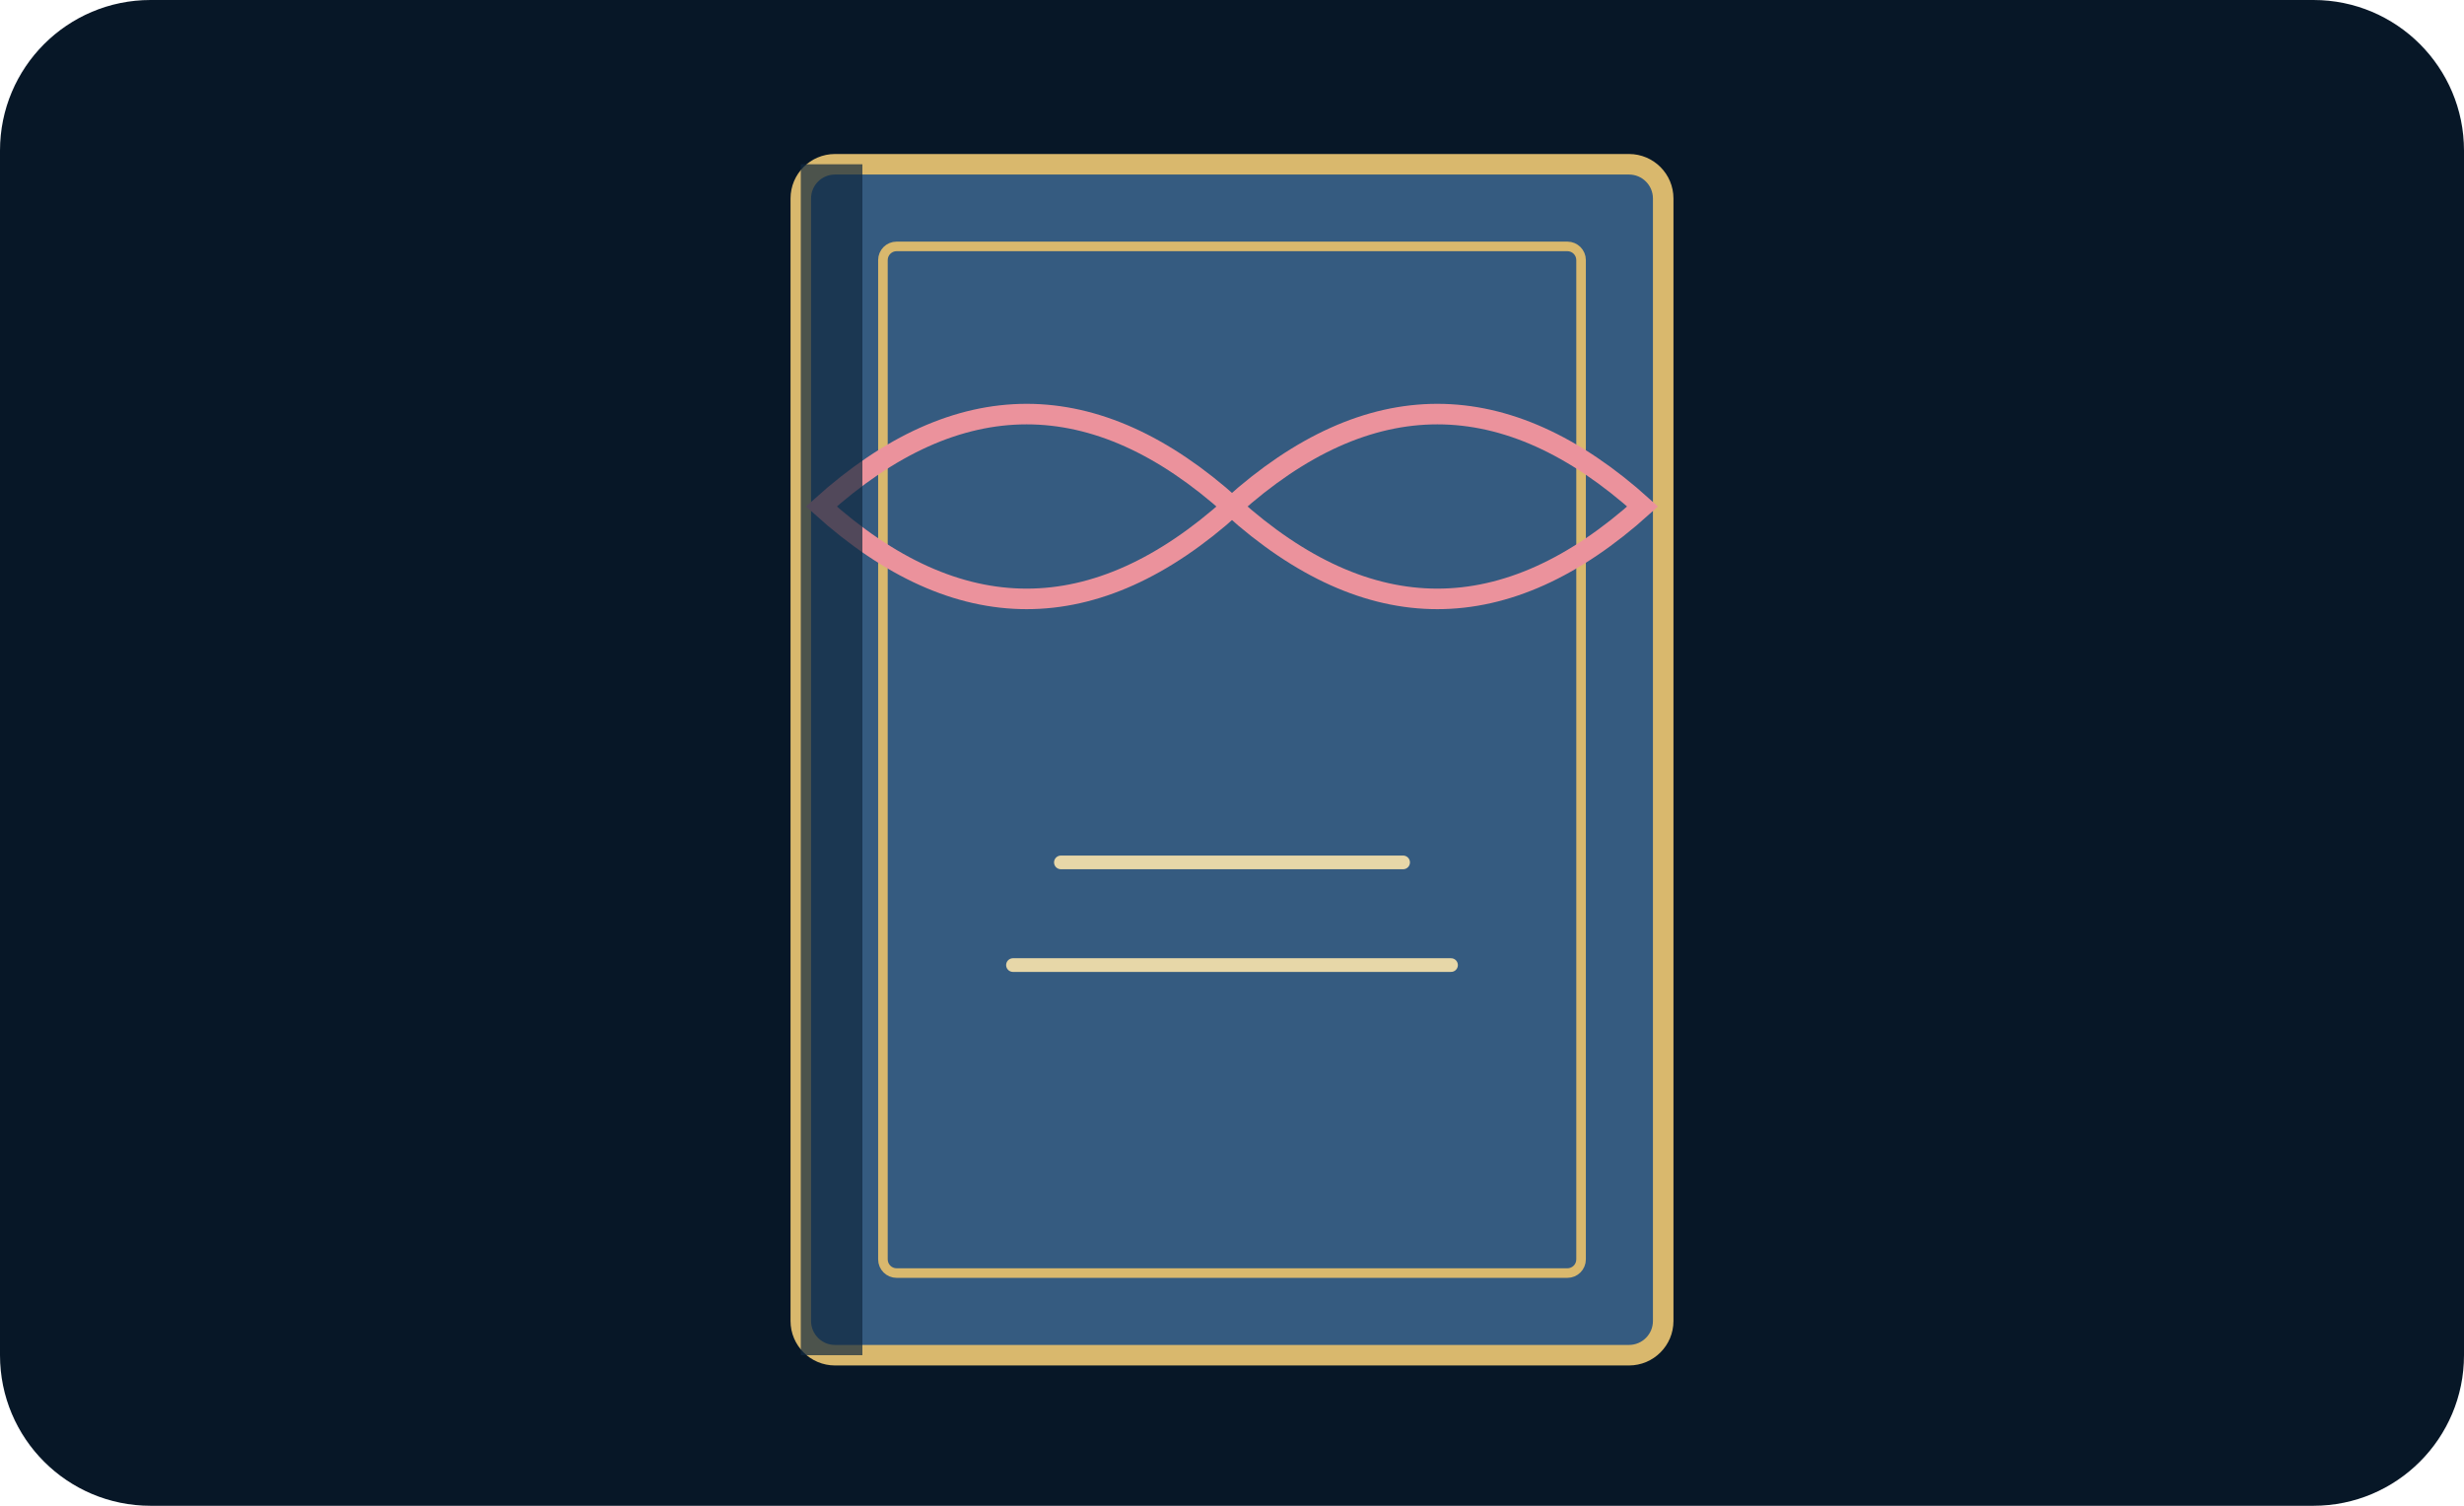
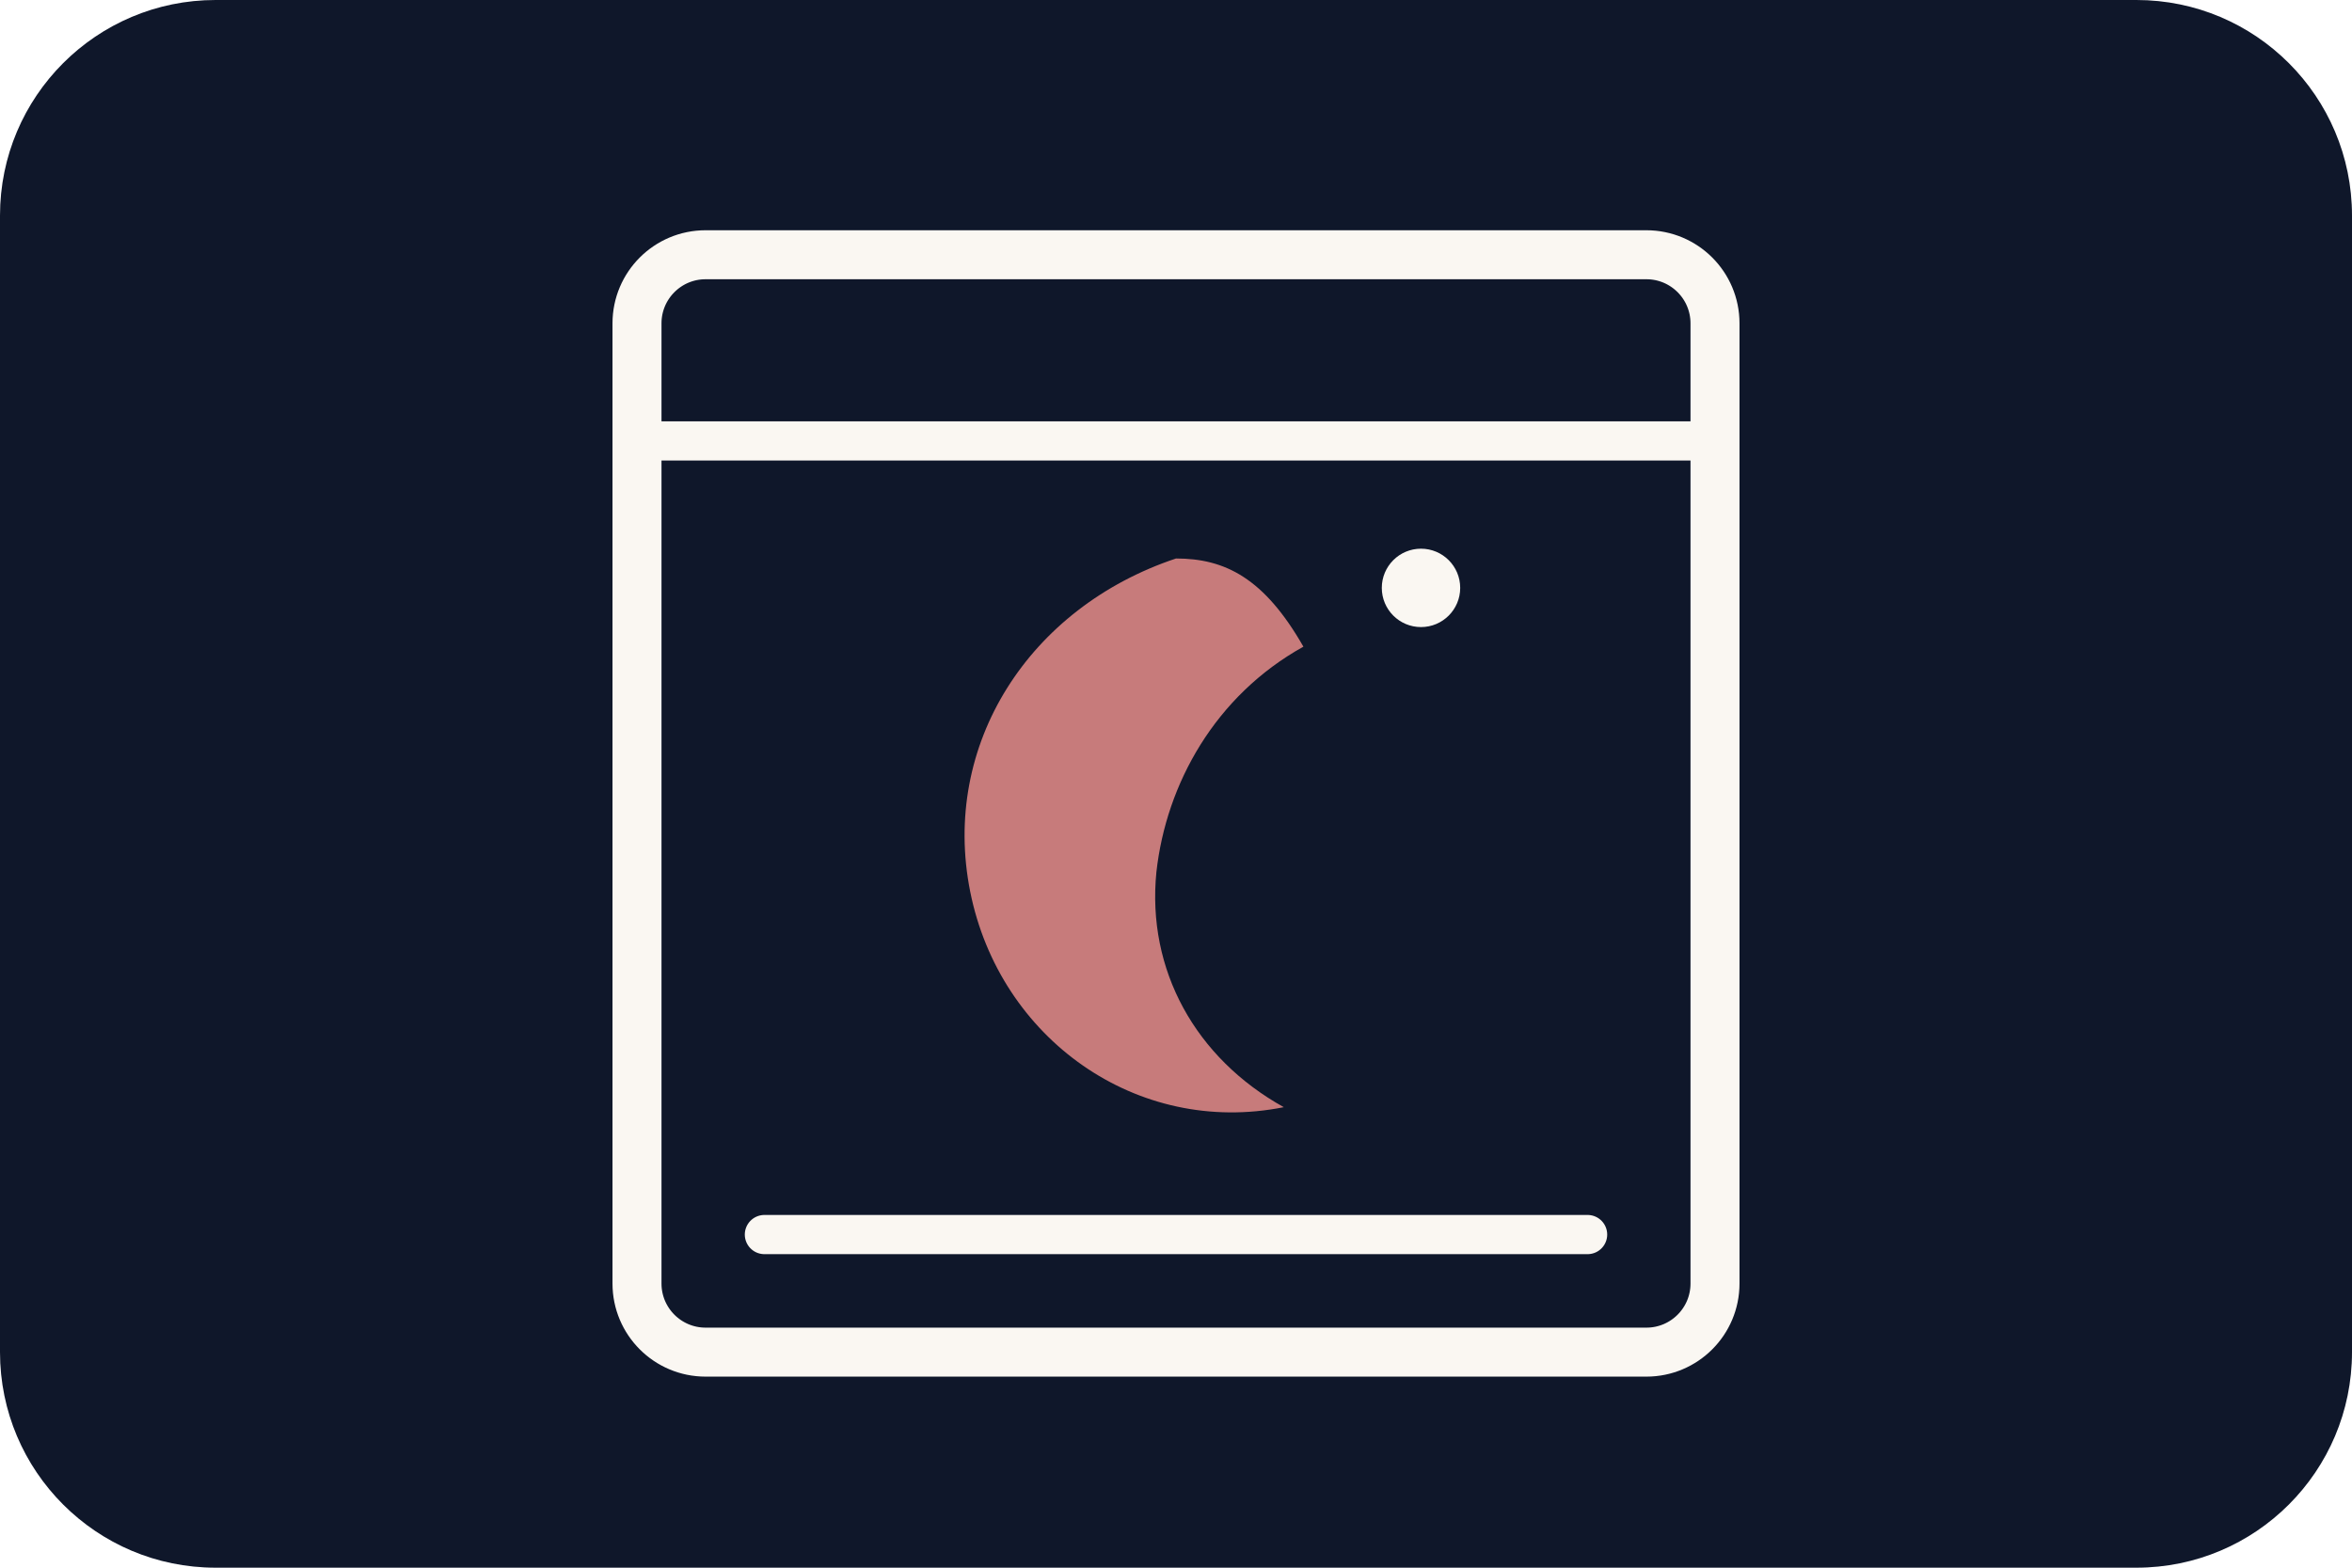
- <svg xmlns="http://www.w3.org/2000/svg" viewBox="0 0 360 220">
-   <rect width="360" height="220" rx="22" fill="#071727" />
-   <rect x="117" y="24" width="126" height="174" rx="5" fill="#355b80" stroke="#d9b86d" stroke-width="3" />
-   <rect x="129" y="36" width="102" height="150" rx="2" fill="none" stroke="#d9b86d" stroke-width="1.4" />
-   <path d="M180 74c20-18 40-18 60 0-20 18-40 18-60 0Zm0 0c-20-18-40-18-60 0 20 18 40 18 60 0Z" fill="none" stroke="#eb929c" stroke-width="3" />
-   <path d="M155 126h50M148 141h64" stroke="#e7d7a8" stroke-width="2" stroke-linecap="round" />
-   <rect x="117" y="24" width="9" height="174" fill="#10283e" opacity=".7" />
+ <svg xmlns="http://www.w3.org/2000/svg" viewBox="0 0 240 160">
+   <rect width="240" height="160" rx="22" fill="#0F172A" />
+   <rect x="65" y="26" width="110" height="112" rx="7" fill="none" stroke="#FAF7F2" stroke-width="5" />
+   <path d="M65 45h110M78 126h84" stroke="#FAF7F2" stroke-width="4" stroke-linecap="round" />
+   <path d="M120 57c-15 5-24 19-21 34 3 15 17 25 32 22-9-5-14-14-13-24 1-9 6-18 15-23-4-7-8-9-13-9Z" fill="#C77B7B" />
+   <circle cx="145" cy="60" r="4" fill="#FAF7F2" />
</svg>
